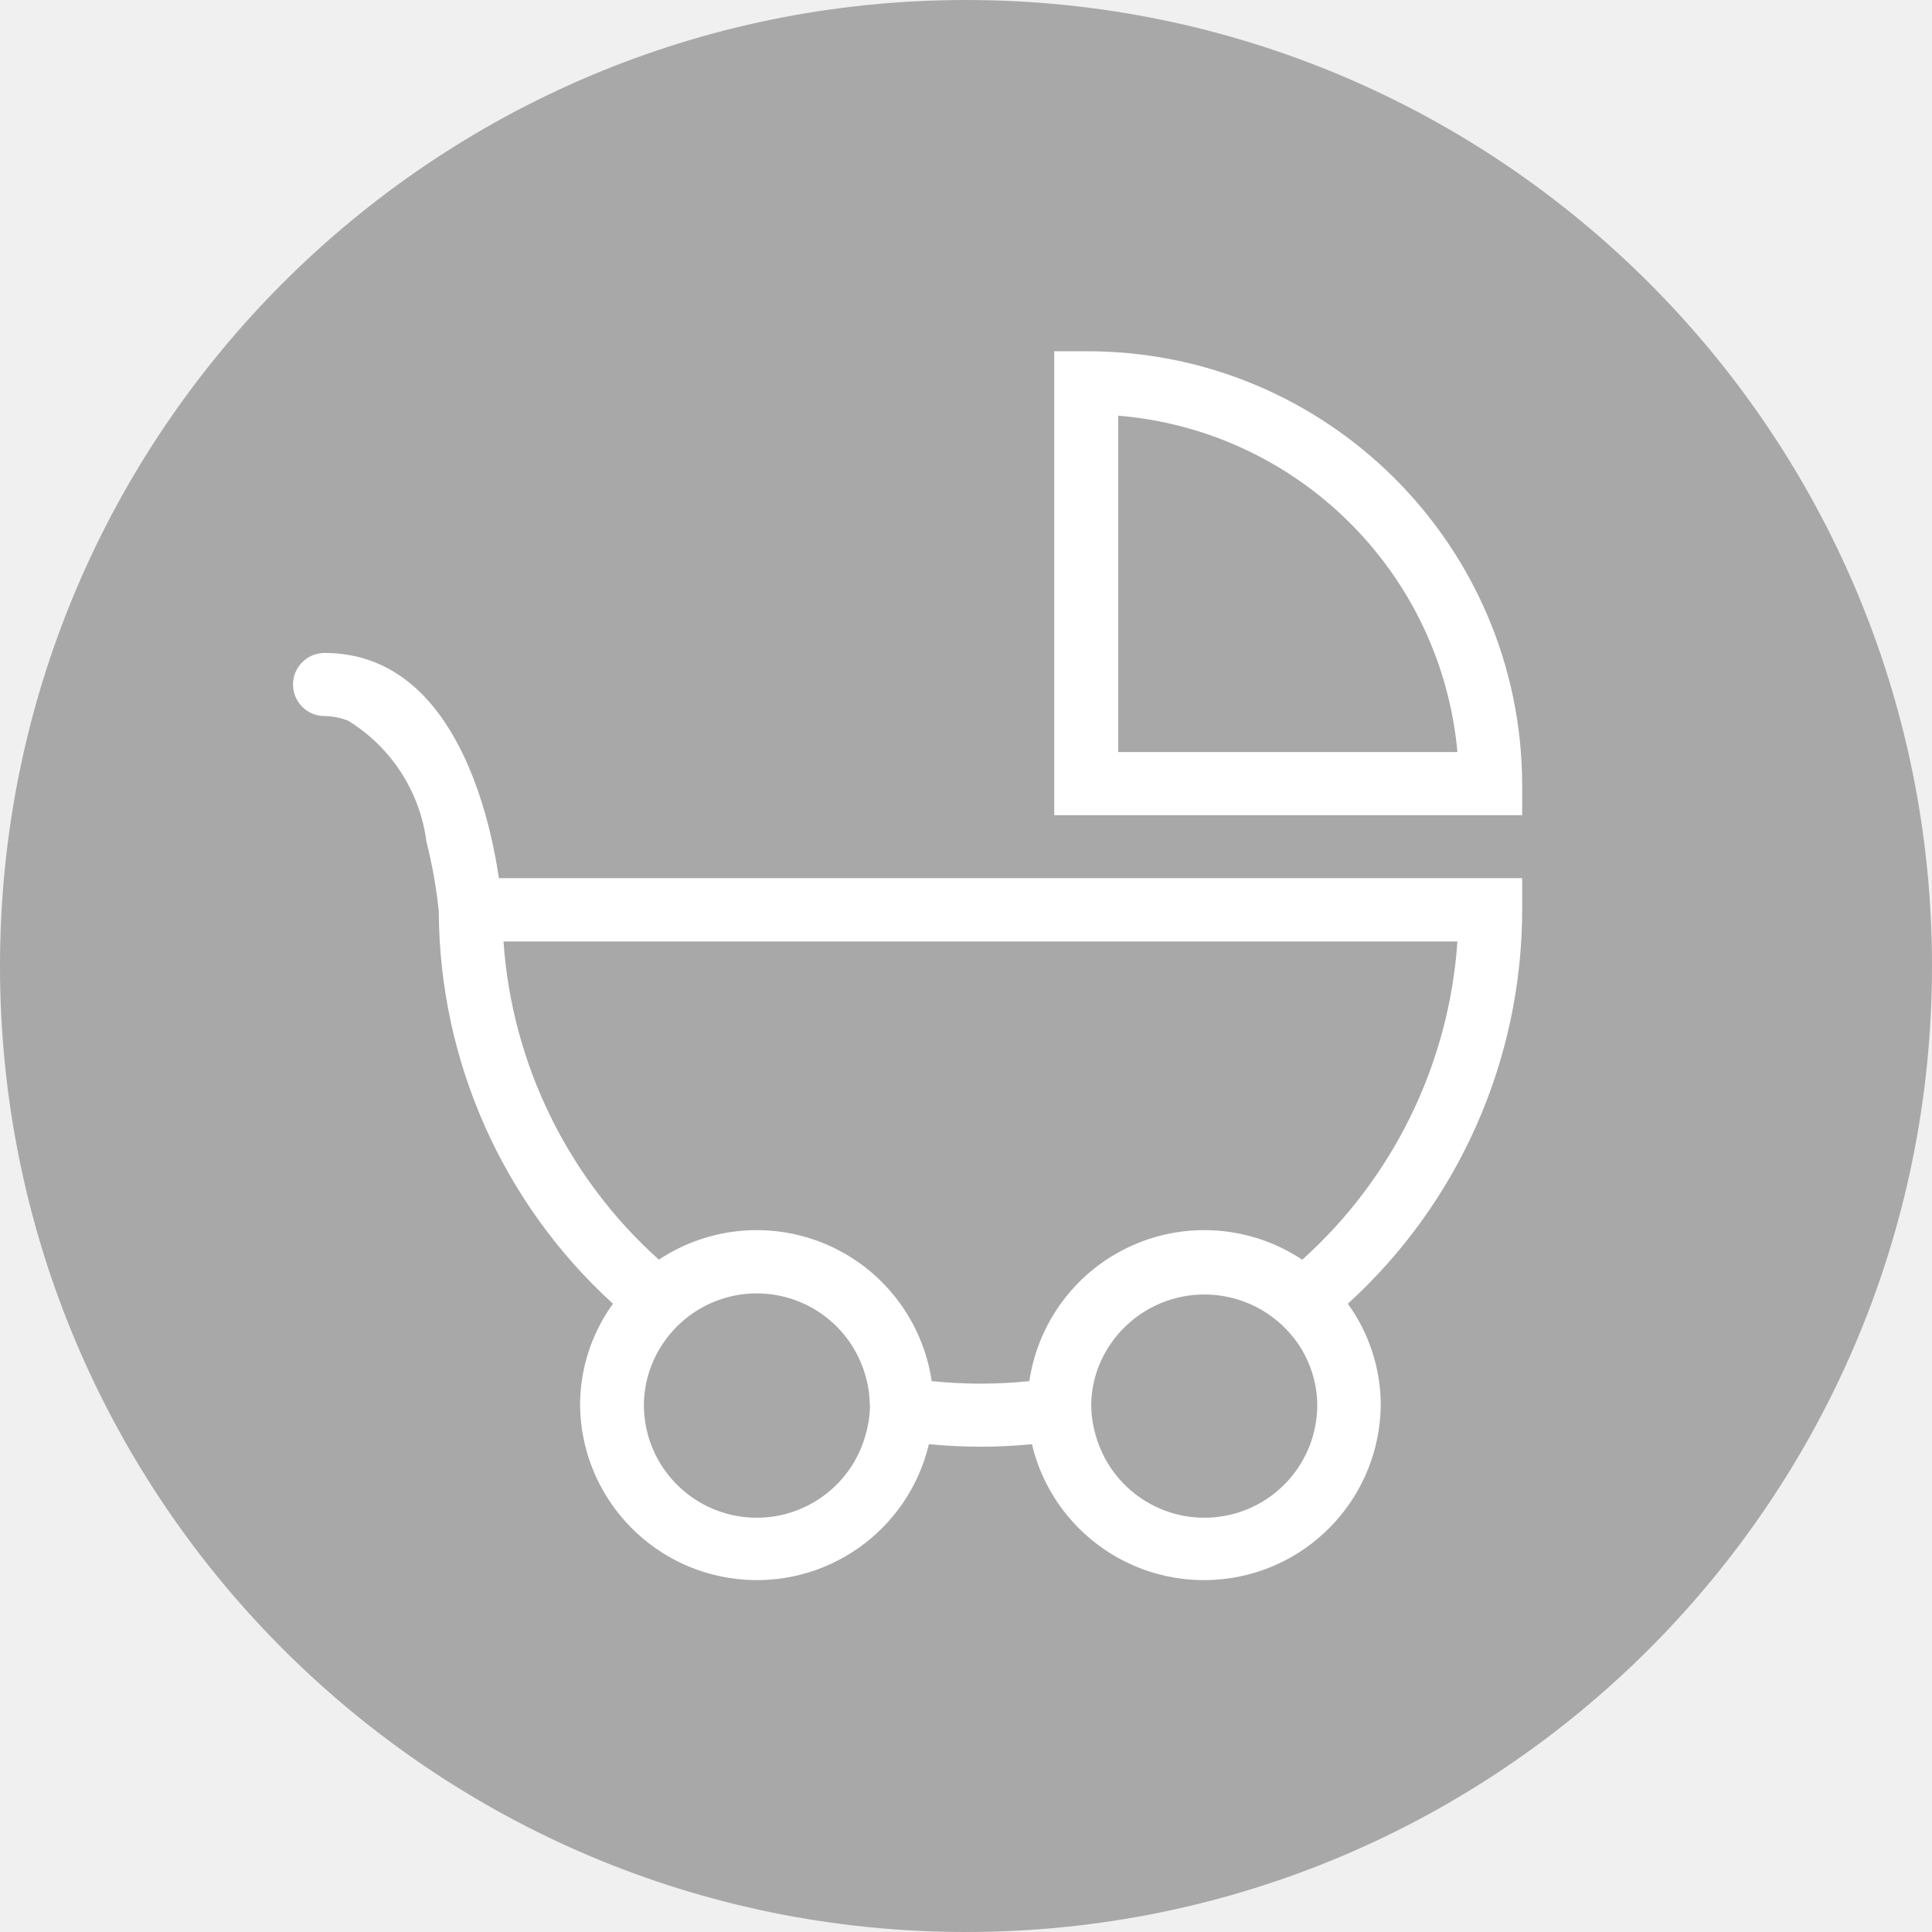
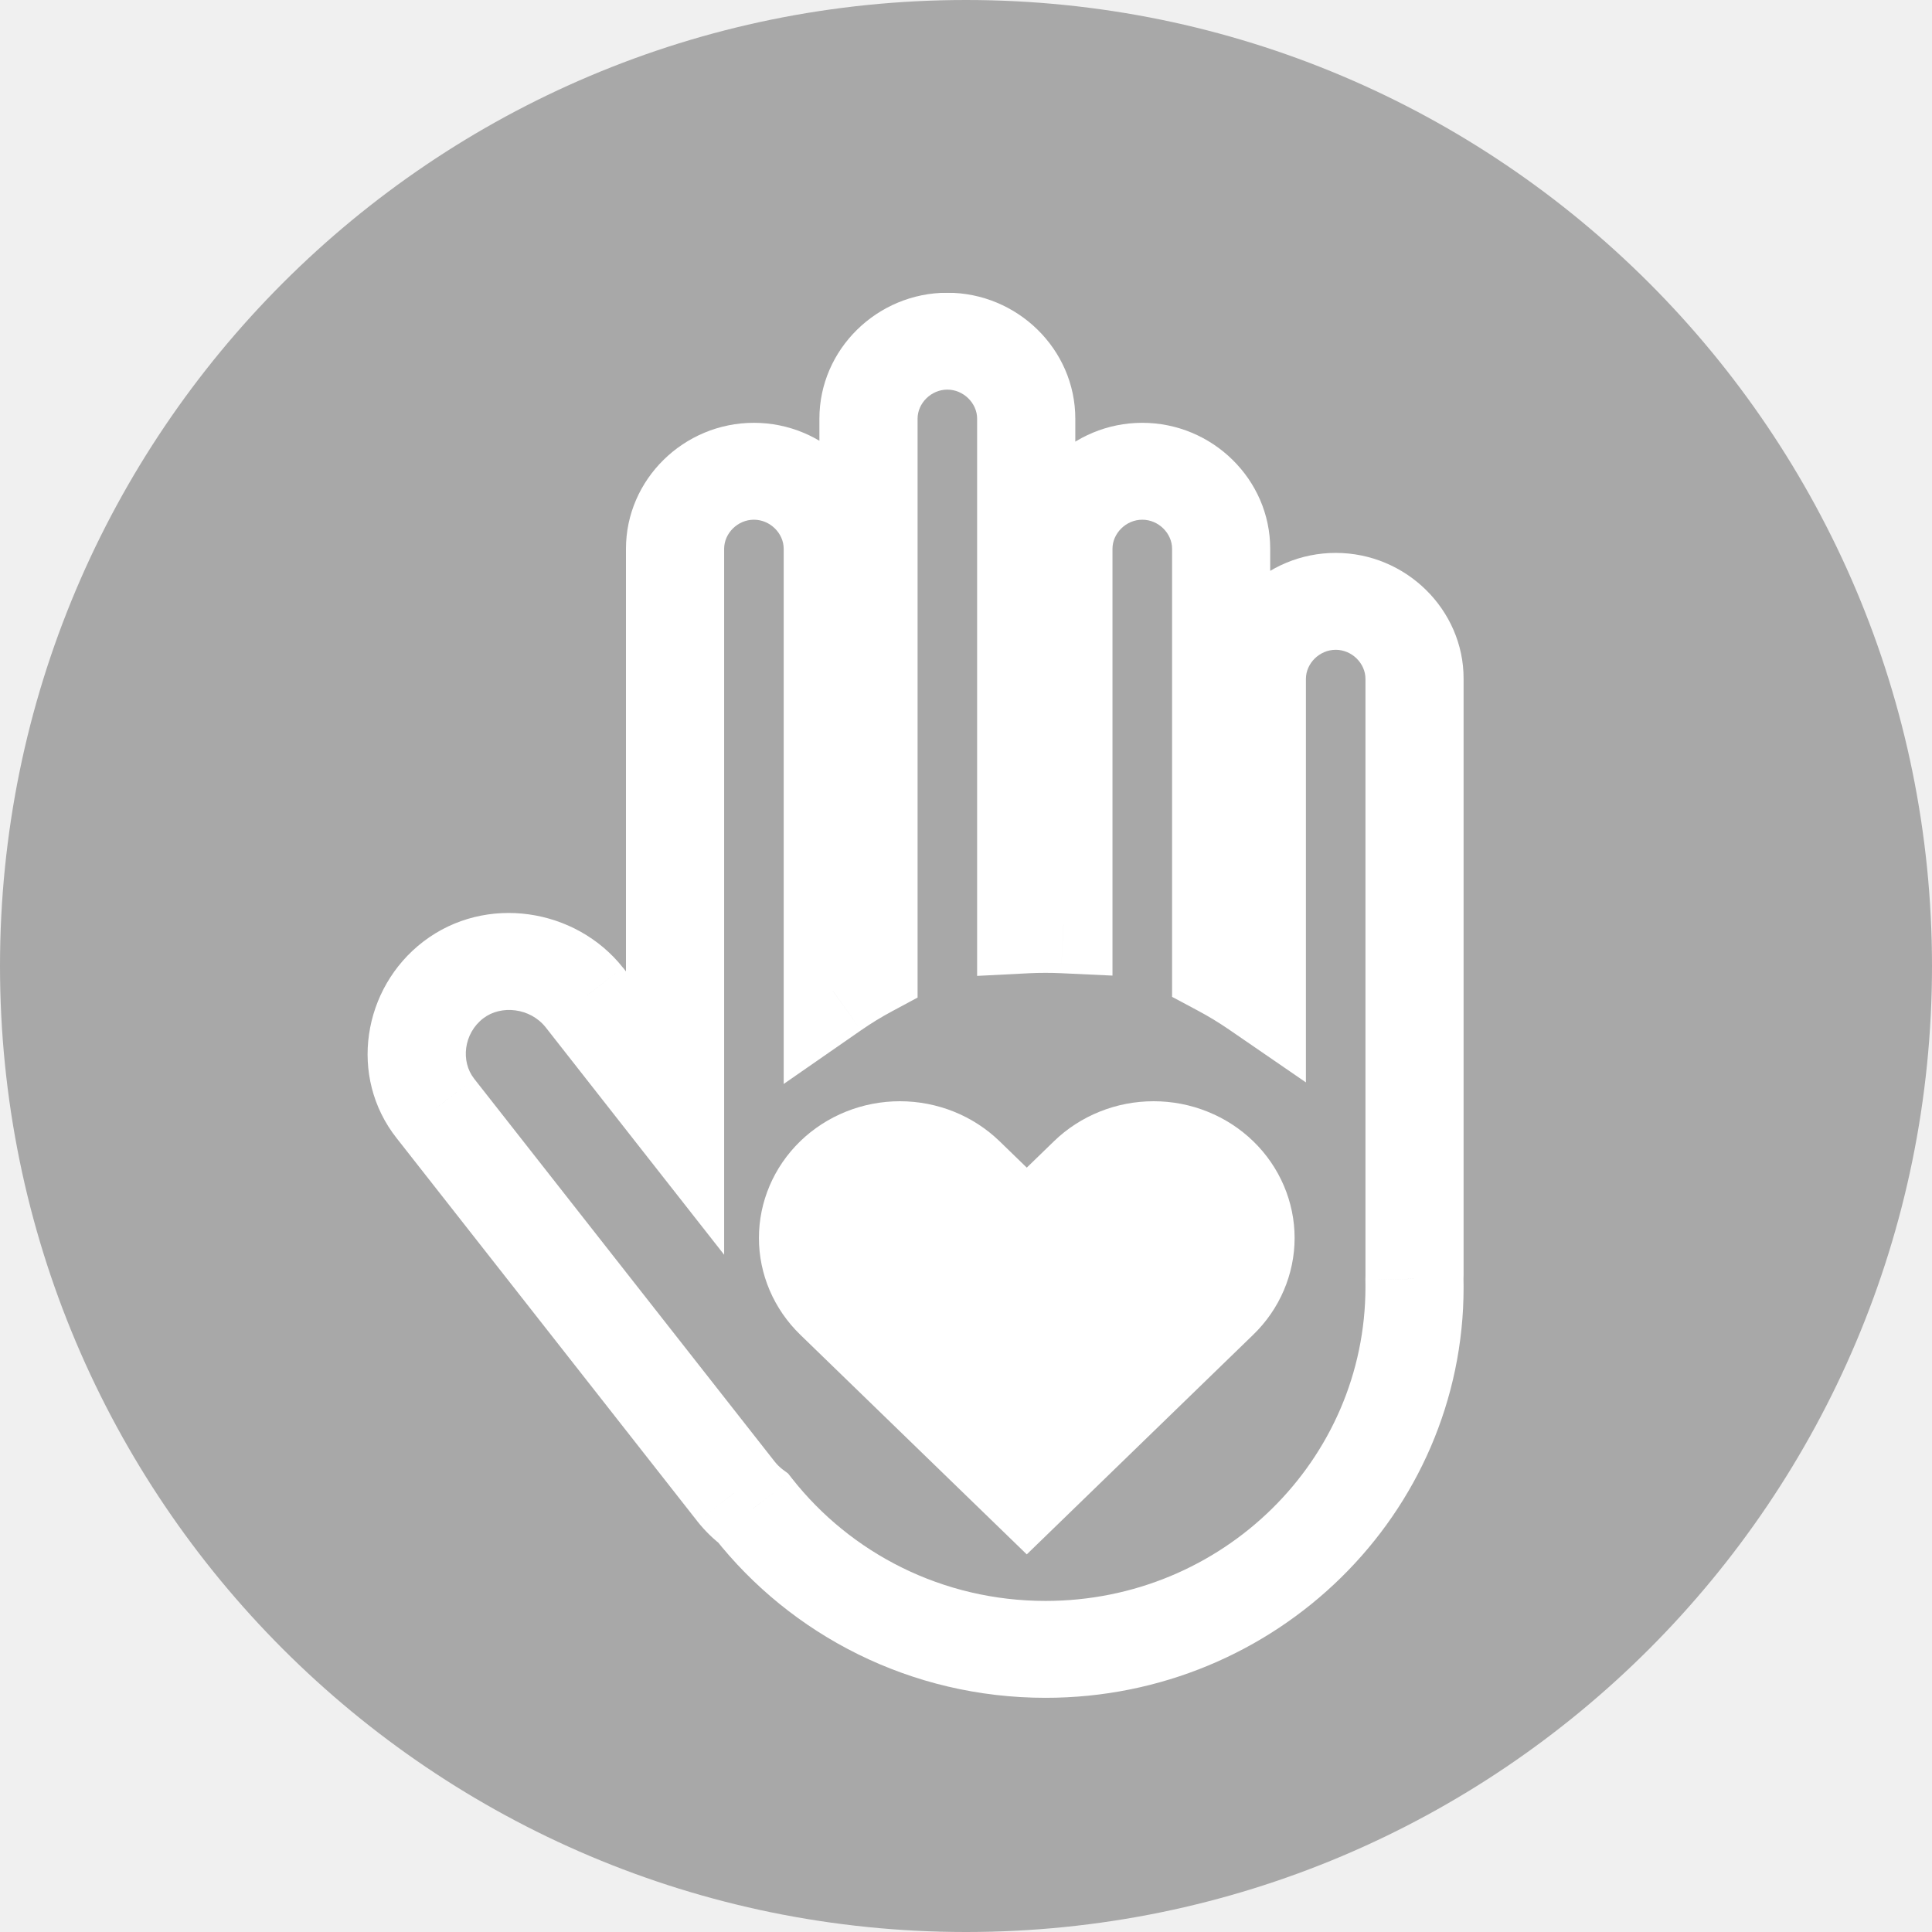
- <svg xmlns="http://www.w3.org/2000/svg" width="33" height="33" viewBox="0 0 33 33">
-   <defs>
-     <style>
-       .cls-1 {
-         opacity: 0.3;
-       }
- 
-       .cls-2 {
-         fill: #fff;
-         fill-rule: evenodd;
-       }
-     </style>
-   </defs>
-   <circle id="Ellipse_17_copy" data-name="Ellipse 17 copy" class="cls-1" cx="16.5" cy="16.5" r="16.5" />
-   <path id="Forma_1" data-name="Forma 1" class="cls-2" d="M26,15H8.522c-0.17-1.148-.8-3.847-2.978-3.847a0.539,0.539,0,1,0,0,1.078,1.148,1.148,0,0,1,.4.078,2.855,2.855,0,0,1,1.34,2.067,8.359,8.359,0,0,1,.211,1.193,9.114,9.114,0,0,0,2.975,6.7,2.954,2.954,0,0,0-.562,1.733,3.02,3.02,0,0,0,5.958.666c0.29,0.027.583,0.043,0.88,0.043s0.59-.015.88-0.043a3.02,3.02,0,0,0,5.958-.666,2.956,2.956,0,0,0-.562-1.733A9.113,9.113,0,0,0,26,15.542V15Zm-3.758,6.516a3.021,3.021,0,0,0-4.66,2.075c-0.274.027-.552,0.043-0.834,0.043s-0.56-.016-0.834-0.043a3.021,3.021,0,0,0-4.66-2.075A8.048,8.048,0,0,1,8.6,16.081H24.894A8.048,8.048,0,0,1,22.241,21.519ZM22.5,24.007a1.928,1.928,0,0,1-3.787.5,1.873,1.873,0,0,1-.074-0.5c0-.013,0-0.025,0-0.038a1.876,1.876,0,0,1,.111-0.588,1.942,1.942,0,0,1,3.428-.42A1.886,1.886,0,0,1,22.5,24.007Zm-7.64,0a1.874,1.874,0,0,1-.075.5,1.928,1.928,0,0,1-3.787-.5,1.889,1.889,0,0,1,.318-1.047,1.928,1.928,0,0,1,3.429.42,1.876,1.876,0,0,1,.111.588C14.854,23.982,14.858,23.994,14.858,24.007ZM26,13.385A7.425,7.425,0,0,0,18.551,6H18.007v7.924H26V13.385Zm-6.9-.539V7.1a6.345,6.345,0,0,1,5.794,5.745H19.094Z" />
+ <svg xmlns="http://www.w3.org/2000/svg" width="33" height="33" viewBox="0 0 33 33" fill="none">
+   <path opacity="0.3" d="M16.5 33C25.613 33 33 25.613 33 16.5C33 7.387 25.613 0 16.5 0C7.387 0 0 7.387 0 16.5C0 25.613 7.387 33 16.5 33Z" fill="black" />
+   <mask id="mask0" mask-type="alpha" maskUnits="userSpaceOnUse" x="6" y="5" width="19" height="24">
+     <path d="M25 5H6V29H25V5Z" fill="white" />
+     <path fill-rule="evenodd" clip-rule="evenodd" d="M14.834 16.547V7.151C14.834 6.427 15.444 5.828 16.181 5.828C16.919 5.828 17.528 6.427 17.528 7.151V15.797C17.638 15.792 17.748 15.789 17.859 15.789C17.961 15.789 18.063 15.792 18.164 15.796V9.373C18.164 8.649 18.774 8.05 19.511 8.05C20.248 8.05 20.858 8.649 20.858 9.373V16.534C21.069 16.646 21.272 16.77 21.468 16.904V11.595C21.468 10.871 22.078 10.272 22.815 10.272C23.552 10.272 24.162 10.871 24.162 11.595V21.781C24.162 21.802 24.161 21.823 24.16 21.843C24.161 21.889 24.162 21.935 24.162 21.981C24.162 25.4 21.34 28.172 17.859 28.172C15.828 28.172 14.021 27.229 12.868 25.763C12.759 25.682 12.659 25.586 12.572 25.476L7.439 18.935C6.905 18.261 7.057 17.262 7.744 16.738C8.43 16.214 9.446 16.363 9.98 17.038L11.53 19.013V9.373C11.53 8.649 12.14 8.05 12.877 8.05C13.614 8.05 14.225 8.649 14.225 9.373V16.922C14.42 16.786 14.623 16.661 14.834 16.547Z" fill="black" />
+   </mask>
+   <g mask="url(#mask0)">
+     <path d="M14.834 16.547L15.236 17.274L15.673 17.039V16.547H14.834ZM17.528 15.797H16.69V16.669L17.571 16.624L17.528 15.797ZM18.164 15.796L18.124 16.623L19.002 16.664V15.796H18.164ZM20.858 16.534H20.02V17.027L20.46 17.262L20.858 16.534ZM21.468 16.904L20.989 17.583L22.306 18.488V16.904H21.468ZM24.16 21.843L23.323 21.804L23.322 21.833L23.322 21.862L24.16 21.843ZM12.868 25.763L13.53 25.256L13.462 25.169L13.373 25.103L12.868 25.763ZM12.572 25.476L11.91 25.983L11.912 25.986L12.572 25.476ZM7.439 18.935L8.101 18.428L8.099 18.425L7.439 18.935ZM7.744 16.738L7.231 16.083L7.744 16.738ZM9.98 17.038L10.643 16.53L10.64 16.528L9.98 17.038ZM11.53 19.013L10.868 19.52L12.369 21.432V19.013H11.53ZM14.224 16.922H13.386V18.515L14.707 17.598L14.224 16.922ZM15.673 16.547V7.151H13.996V16.547H15.673ZM15.673 7.151C15.673 6.888 15.903 6.655 16.181 6.655V5C14.985 5 13.996 5.966 13.996 7.151H15.673ZM16.181 6.655C16.459 6.655 16.69 6.888 16.69 7.151H18.367C18.367 5.966 17.377 5 16.181 5V6.655ZM16.69 7.151V15.797H18.367V7.151H16.69ZM17.859 14.961C17.734 14.961 17.609 14.965 17.485 14.971L17.571 16.624C17.666 16.619 17.762 16.617 17.859 16.617V14.961ZM18.203 14.97C18.089 14.964 17.974 14.961 17.859 14.961V16.617C17.948 16.617 18.036 16.619 18.124 16.623L18.203 14.97ZM17.326 9.373V15.796H19.002V9.373H17.326ZM19.511 7.222C18.315 7.222 17.326 8.188 17.326 9.373H19.002C19.002 9.11 19.233 8.877 19.511 8.877V7.222ZM21.696 9.373C21.696 8.188 20.707 7.222 19.511 7.222V8.877C19.789 8.877 20.02 9.11 20.02 9.373H21.696ZM21.696 16.534V9.373H20.02V16.534H21.696ZM21.947 16.225C21.725 16.073 21.495 15.932 21.256 15.805L20.46 17.262C20.643 17.359 20.819 17.467 20.989 17.583L21.947 16.225ZM22.306 16.904V11.595H20.63V16.904H22.306ZM22.306 11.595C22.306 11.332 22.537 11.099 22.815 11.099V9.444C21.619 9.444 20.63 10.41 20.63 11.595H22.306ZM22.815 11.099C23.093 11.099 23.323 11.332 23.323 11.595H25C25 10.41 24.011 9.444 22.815 9.444V11.099ZM23.323 11.595V21.781H25V11.595H23.323ZM23.323 21.781C23.323 21.789 23.323 21.796 23.323 21.804L24.997 21.883C24.999 21.849 25 21.815 25 21.781H23.323ZM25 21.981C25 21.929 24.999 21.877 24.998 21.825L23.322 21.862C23.323 21.901 23.323 21.941 23.323 21.981H25ZM17.859 29C21.799 29 25 25.861 25 21.981H23.323C23.323 24.939 20.881 27.345 17.859 27.345V29ZM12.206 26.271C13.511 27.93 15.559 29 17.859 29V27.345C16.096 27.345 14.53 26.527 13.53 25.256L12.206 26.271ZM11.912 25.986C12.045 26.154 12.197 26.3 12.363 26.423L13.373 25.103C13.321 25.064 13.274 25.018 13.233 24.966L11.912 25.986ZM6.776 19.442L11.91 25.983L13.235 24.969L8.101 18.428L6.776 19.442ZM7.231 16.083C6.197 16.873 5.943 18.39 6.778 19.445L8.099 18.425C7.867 18.132 7.917 17.651 8.257 17.392L7.231 16.083ZM10.64 16.528C9.837 15.513 8.3 15.266 7.231 16.083L8.257 17.392C8.56 17.161 9.056 17.214 9.32 17.547L10.64 16.528ZM12.193 18.506L10.643 16.53L9.318 17.544L10.868 19.52L12.193 18.506ZM10.692 9.373V19.013H12.369V9.373H10.692ZM12.877 7.222C11.681 7.222 10.692 8.188 10.692 9.373H12.369C12.369 9.11 12.599 8.877 12.877 8.877V7.222ZM15.063 9.373C15.063 8.188 14.073 7.222 12.877 7.222V8.877C13.155 8.877 13.386 9.11 13.386 9.373H15.063ZM15.063 16.922V9.373H13.386V16.922H15.063ZM14.433 15.821C14.194 15.949 13.963 16.091 13.742 16.245L14.707 17.598C14.876 17.481 15.053 17.372 15.236 17.274L14.433 15.821Z" fill="white" />
+     <path d="M21.407 19.494C21.183 19.277 20.918 19.105 20.626 18.988C20.334 18.87 20.021 18.81 19.704 18.81C19.388 18.81 19.075 18.87 18.783 18.988C18.491 19.105 18.225 19.277 18.002 19.494L17.538 19.944L17.074 19.494C16.622 19.056 16.01 18.81 15.371 18.81C14.732 18.81 14.12 19.056 13.668 19.494C13.217 19.932 12.963 20.526 12.963 21.146C12.963 21.765 13.217 22.359 13.668 22.797L14.132 23.247L17.538 26.55L20.943 23.247L21.407 22.797C21.631 22.58 21.808 22.323 21.929 22.039C22.05 21.756 22.113 21.452 22.113 21.146C22.113 20.839 22.05 20.535 21.929 20.252C21.808 19.969 21.631 19.711 21.407 19.494Z" fill="white" />
+   </g>
</svg>
